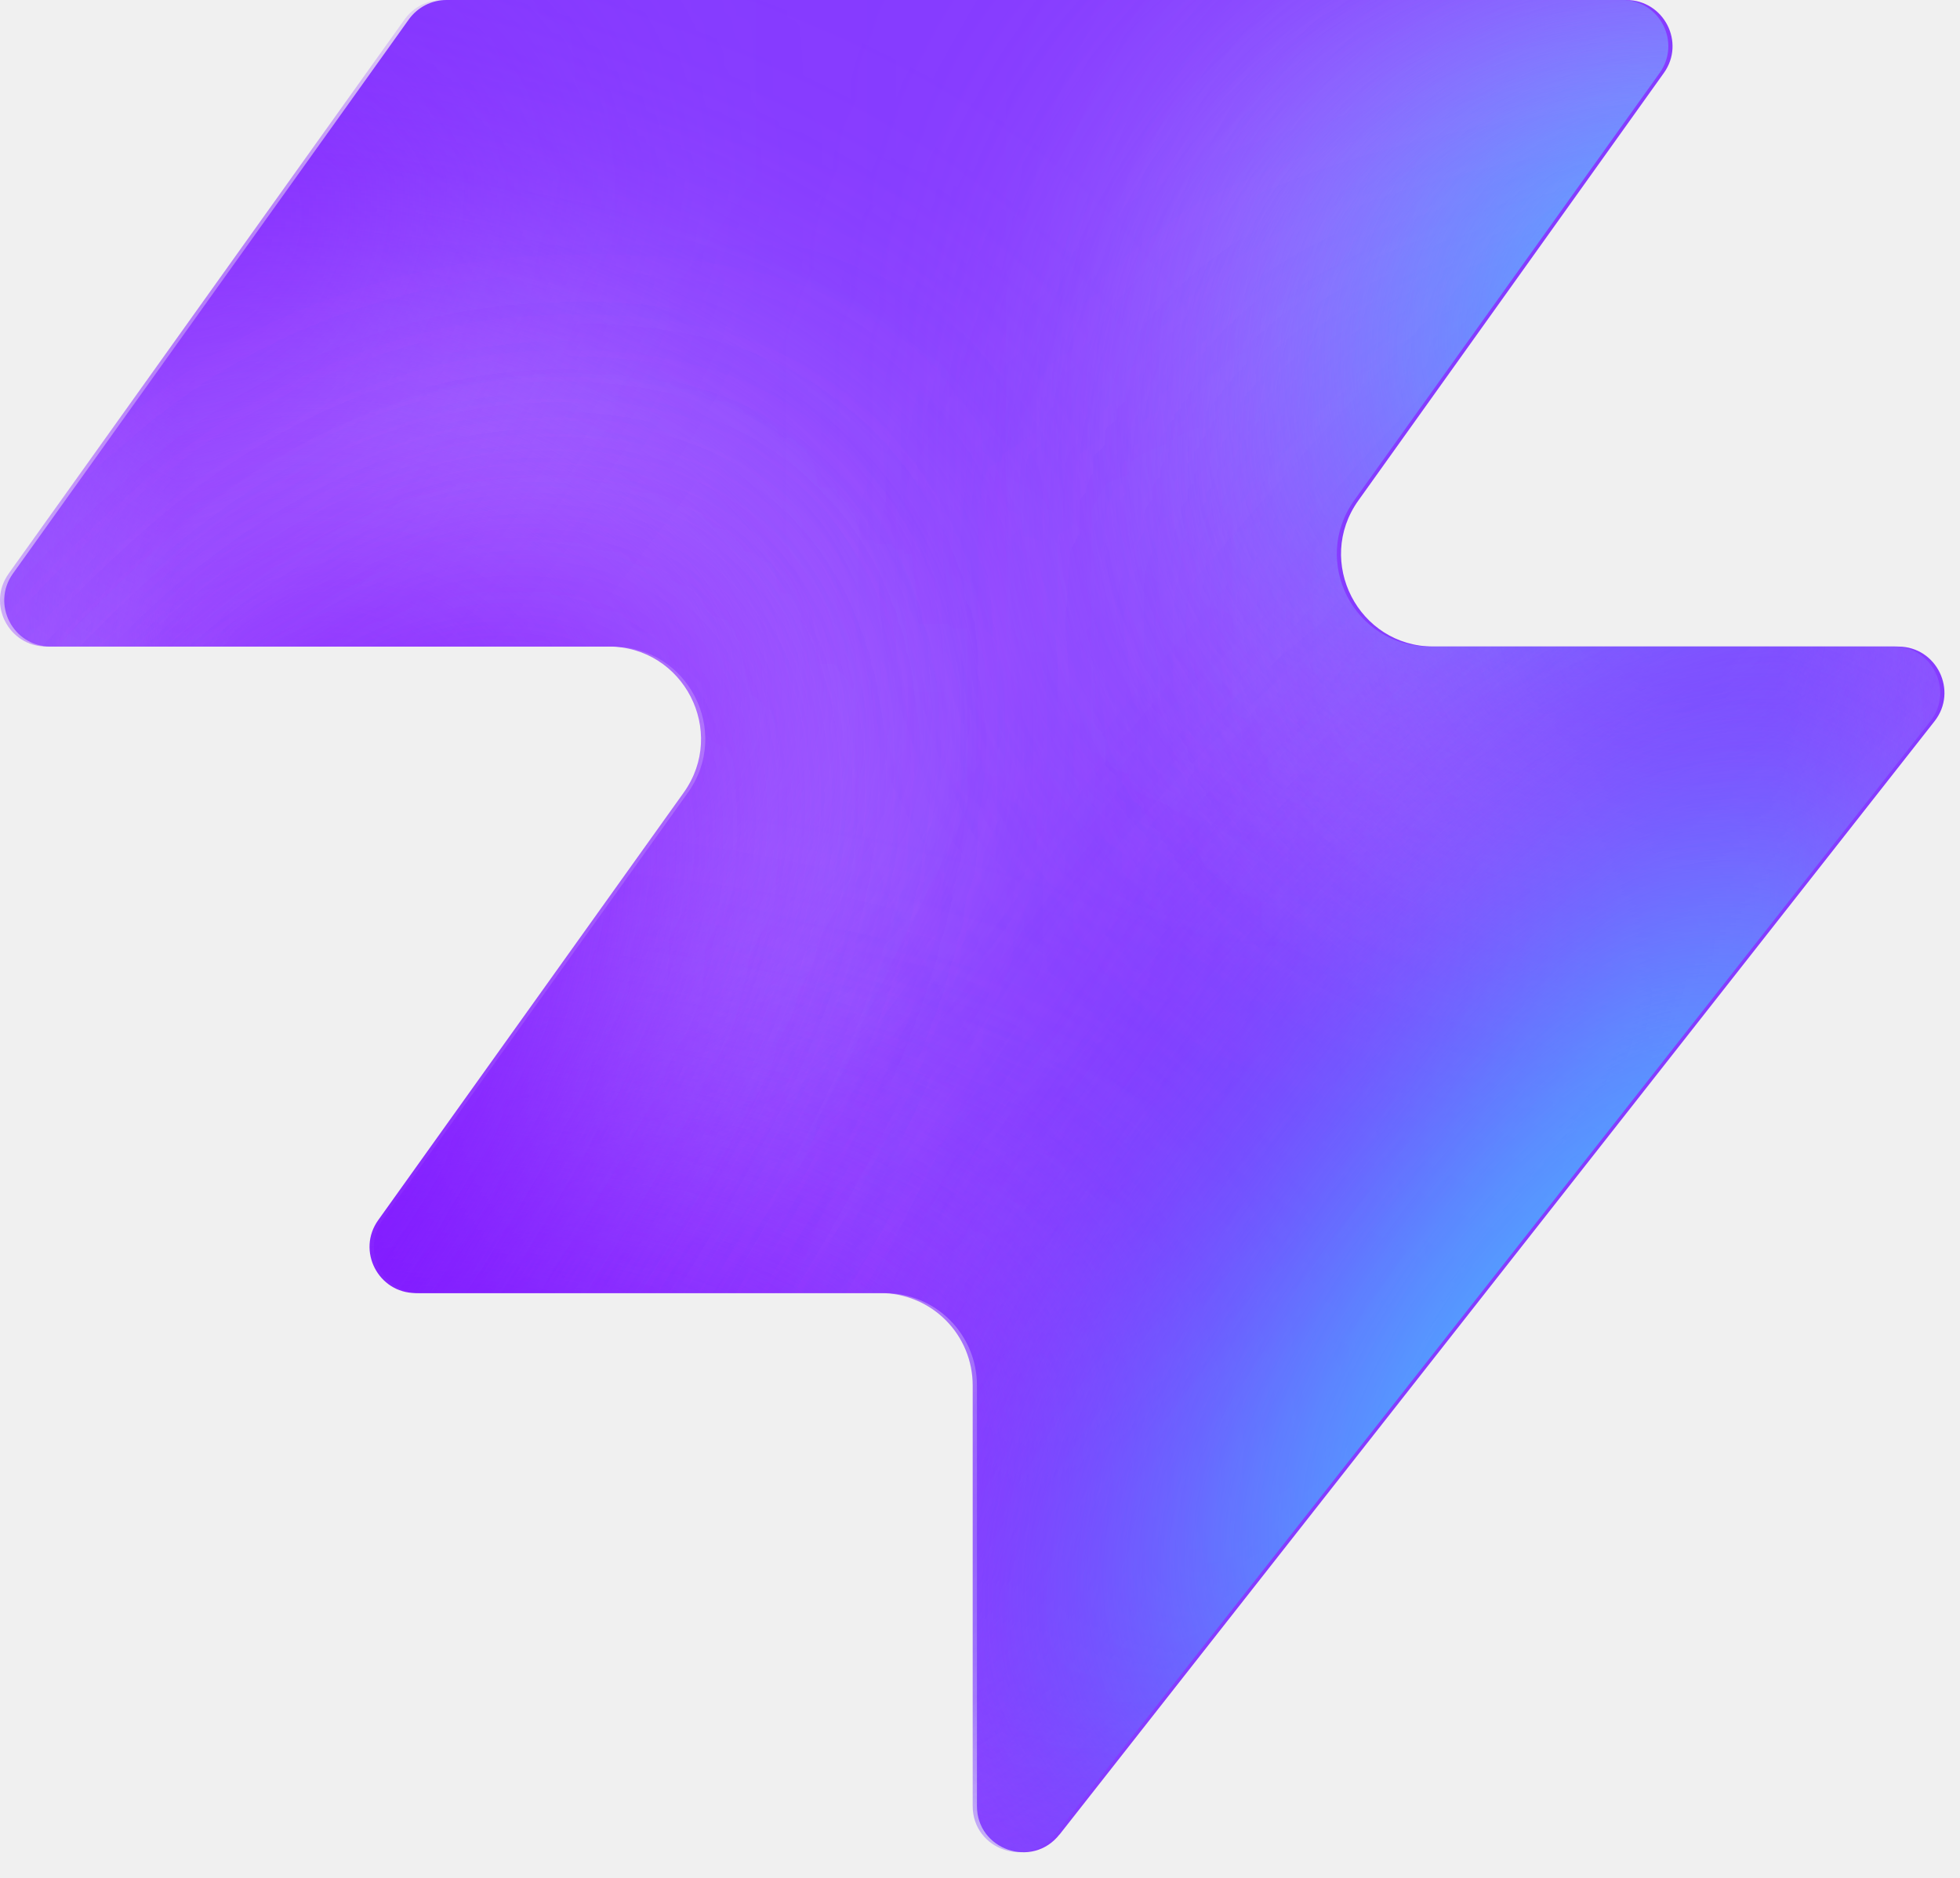
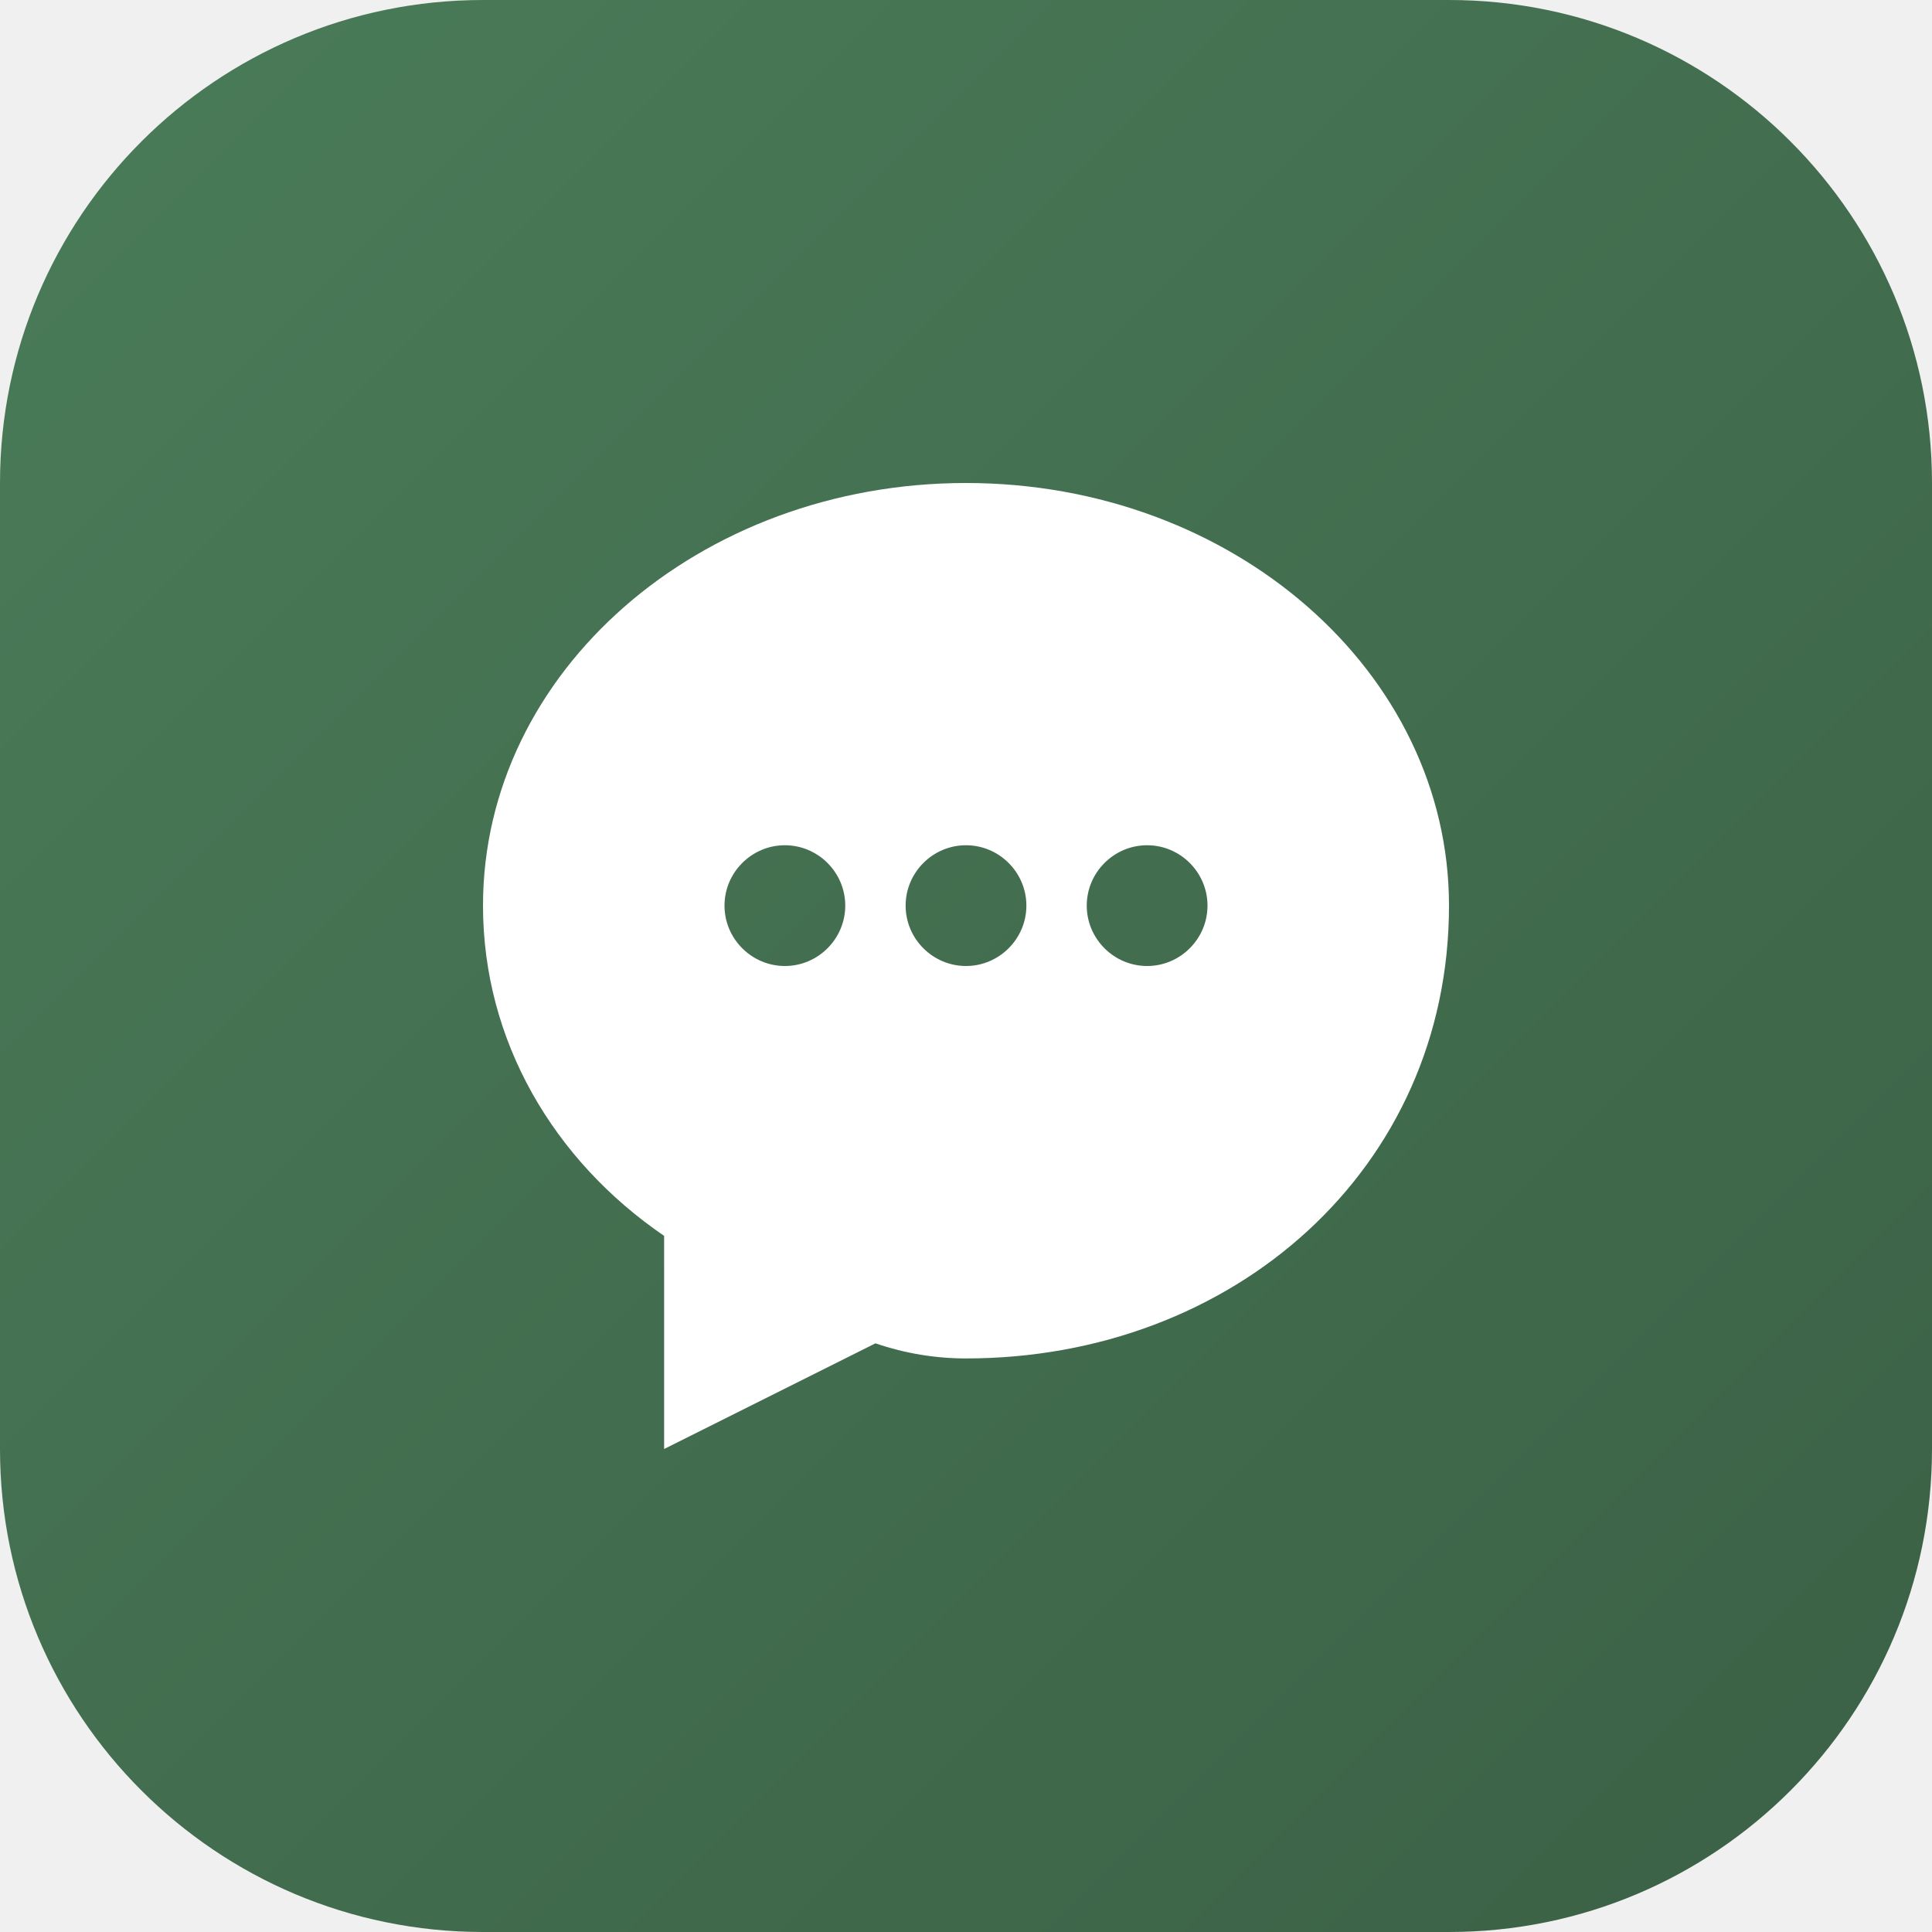
- <svg xmlns="http://www.w3.org/2000/svg" width="48" height="46" fill="none" viewBox="0 0 48 46">
-   <path fill="#863bff" d="M25.946 44.938c-.664.845-2.021.375-2.021-.698V33.937a2.26 2.26 0 0 0-2.262-2.262H10.287c-.92 0-1.456-1.04-.92-1.788l7.48-10.471c1.07-1.497 0-3.578-1.842-3.578H1.237c-.92 0-1.456-1.04-.92-1.788L10.013.474c.214-.297.556-.474.92-.474h28.894c.92 0 1.456 1.04.92 1.788l-7.48 10.471c-1.07 1.498 0 3.579 1.842 3.579h11.377c.943 0 1.473 1.088.89 1.83L25.947 44.94z" style="fill:#863bff;fill:color(display-p3 .525 .23 1);fill-opacity:1" />
-   <mask id="a" width="48" height="46" x="0" y="0" maskUnits="userSpaceOnUse" style="mask-type:alpha">
-     <path fill="#000" d="M25.842 44.938c-.664.844-2.021.375-2.021-.698V33.937a2.26 2.26 0 0 0-2.262-2.262H10.183c-.92 0-1.456-1.04-.92-1.788l7.48-10.471c1.07-1.498 0-3.579-1.842-3.579H1.133c-.92 0-1.456-1.04-.92-1.787L9.91.473c.214-.297.556-.474.92-.474h28.894c.92 0 1.456 1.04.92 1.788l-7.48 10.471c-1.07 1.498 0 3.578 1.842 3.578h11.377c.943 0 1.473 1.088.89 1.832L25.843 44.94z" style="fill:#000;fill-opacity:1" />
-   </mask>
-   <g mask="url(#a)">
-     <g filter="url(#b)">
-       <ellipse cx="5.508" cy="14.704" fill="#ede6ff" rx="5.508" ry="14.704" style="fill:#ede6ff;fill:color(display-p3 .927 .903 1);fill-opacity:1" transform="matrix(.00324 1 1 -.00324 -4.47 31.516)" />
-     </g>
-     <g filter="url(#c)">
-       <ellipse cx="10.399" cy="29.851" fill="#ede6ff" rx="10.399" ry="29.851" style="fill:#ede6ff;fill:color(display-p3 .927 .903 1);fill-opacity:1" transform="matrix(.00324 1 1 -.00324 -39.328 7.883)" />
-     </g>
-     <g filter="url(#d)">
-       <ellipse cx="5.508" cy="30.487" fill="#7e14ff" rx="5.508" ry="30.487" style="fill:#7e14ff;fill:color(display-p3 .492 .077 1);fill-opacity:1" transform="rotate(89.814 -25.913 -14.639)scale(1 -1)" />
-     </g>
-     <g filter="url(#e)">
-       <ellipse cx="5.508" cy="30.599" fill="#7e14ff" rx="5.508" ry="30.599" style="fill:#7e14ff;fill:color(display-p3 .492 .077 1);fill-opacity:1" transform="rotate(89.814 -32.644 -3.334)scale(1 -1)" />
-     </g>
-     <g filter="url(#f)">
-       <ellipse cx="5.508" cy="30.599" fill="#7e14ff" rx="5.508" ry="30.599" style="fill:#7e14ff;fill:color(display-p3 .492 .077 1);fill-opacity:1" transform="matrix(.00324 1 1 -.00324 -34.34 30.47)" />
-     </g>
-     <g filter="url(#g)">
-       <ellipse cx="14.072" cy="22.078" fill="#ede6ff" rx="14.072" ry="22.078" style="fill:#ede6ff;fill:color(display-p3 .927 .903 1);fill-opacity:1" transform="rotate(93.35 24.506 48.493)scale(-1 1)" />
-     </g>
-     <g filter="url(#h)">
-       <ellipse cx="3.47" cy="21.501" fill="#7e14ff" rx="3.47" ry="21.501" style="fill:#7e14ff;fill:color(display-p3 .492 .077 1);fill-opacity:1" transform="rotate(89.009 28.708 47.59)scale(-1 1)" />
-     </g>
-     <g filter="url(#i)">
-       <ellipse cx="3.47" cy="21.501" fill="#7e14ff" rx="3.47" ry="21.501" style="fill:#7e14ff;fill:color(display-p3 .492 .077 1);fill-opacity:1" transform="rotate(89.009 28.708 47.59)scale(-1 1)" />
-     </g>
-     <g filter="url(#j)">
-       <ellipse cx=".387" cy="8.972" fill="#7e14ff" rx="4.407" ry="29.108" style="fill:#7e14ff;fill:color(display-p3 .492 .077 1);fill-opacity:1" transform="rotate(39.51 .387 8.972)" />
-     </g>
-     <g filter="url(#k)">
-       <ellipse cx="47.523" cy="-6.092" fill="#7e14ff" rx="4.407" ry="29.108" style="fill:#7e14ff;fill:color(display-p3 .492 .077 1);fill-opacity:1" transform="rotate(37.892 47.523 -6.092)" />
-     </g>
-     <g filter="url(#l)">
-       <ellipse cx="41.412" cy="6.333" fill="#47bfff" rx="5.971" ry="9.665" style="fill:#47bfff;fill:color(display-p3 .28 .748 1);fill-opacity:1" transform="rotate(37.892 41.412 6.333)" />
-     </g>
-     <g filter="url(#m)">
-       <ellipse cx="-1.879" cy="38.332" fill="#7e14ff" rx="4.407" ry="29.108" style="fill:#7e14ff;fill:color(display-p3 .492 .077 1);fill-opacity:1" transform="rotate(37.892 -1.88 38.332)" />
-     </g>
-     <g filter="url(#n)">
-       <ellipse cx="-1.879" cy="38.332" fill="#7e14ff" rx="4.407" ry="29.108" style="fill:#7e14ff;fill:color(display-p3 .492 .077 1);fill-opacity:1" transform="rotate(37.892 -1.88 38.332)" />
-     </g>
-     <g filter="url(#o)">
-       <ellipse cx="35.651" cy="29.907" fill="#7e14ff" rx="4.407" ry="29.108" style="fill:#7e14ff;fill:color(display-p3 .492 .077 1);fill-opacity:1" transform="rotate(37.892 35.651 29.907)" />
-     </g>
-     <g filter="url(#p)">
-       <ellipse cx="38.418" cy="32.4" fill="#47bfff" rx="5.971" ry="15.297" style="fill:#47bfff;fill:color(display-p3 .28 .748 1);fill-opacity:1" transform="rotate(37.892 38.418 32.4)" />
-     </g>
-   </g>
+ <svg xmlns="http://www.w3.org/2000/svg" viewBox="0 0 32 32" fill="none">
  <defs>
-     <filter id="b" width="60.045" height="41.654" x="-19.77" y="16.149" color-interpolation-filters="sRGB" filterUnits="userSpaceOnUse">
-       <feFlood flood-opacity="0" result="BackgroundImageFix" />
-       <feBlend in="SourceGraphic" in2="BackgroundImageFix" result="shape" />
-       <feGaussianBlur result="effect1_foregroundBlur_2002_17158" stdDeviation="7.659" />
-     </filter>
-     <filter id="c" width="90.34" height="51.437" x="-54.613" y="-7.533" color-interpolation-filters="sRGB" filterUnits="userSpaceOnUse">
-       <feFlood flood-opacity="0" result="BackgroundImageFix" />
-       <feBlend in="SourceGraphic" in2="BackgroundImageFix" result="shape" />
-       <feGaussianBlur result="effect1_foregroundBlur_2002_17158" stdDeviation="7.659" />
-     </filter>
-     <filter id="d" width="79.355" height="29.4" x="-49.64" y="2.03" color-interpolation-filters="sRGB" filterUnits="userSpaceOnUse">
-       <feFlood flood-opacity="0" result="BackgroundImageFix" />
-       <feBlend in="SourceGraphic" in2="BackgroundImageFix" result="shape" />
-       <feGaussianBlur result="effect1_foregroundBlur_2002_17158" stdDeviation="4.596" />
-     </filter>
-     <filter id="e" width="79.579" height="29.4" x="-45.045" y="20.029" color-interpolation-filters="sRGB" filterUnits="userSpaceOnUse">
-       <feFlood flood-opacity="0" result="BackgroundImageFix" />
-       <feBlend in="SourceGraphic" in2="BackgroundImageFix" result="shape" />
-       <feGaussianBlur result="effect1_foregroundBlur_2002_17158" stdDeviation="4.596" />
-     </filter>
-     <filter id="f" width="79.579" height="29.4" x="-43.513" y="21.178" color-interpolation-filters="sRGB" filterUnits="userSpaceOnUse">
-       <feFlood flood-opacity="0" result="BackgroundImageFix" />
-       <feBlend in="SourceGraphic" in2="BackgroundImageFix" result="shape" />
-       <feGaussianBlur result="effect1_foregroundBlur_2002_17158" stdDeviation="4.596" />
-     </filter>
-     <filter id="g" width="74.749" height="58.852" x="15.756" y="-17.901" color-interpolation-filters="sRGB" filterUnits="userSpaceOnUse">
-       <feFlood flood-opacity="0" result="BackgroundImageFix" />
-       <feBlend in="SourceGraphic" in2="BackgroundImageFix" result="shape" />
-       <feGaussianBlur result="effect1_foregroundBlur_2002_17158" stdDeviation="7.659" />
-     </filter>
-     <filter id="h" width="61.377" height="25.362" x="23.548" y="2.284" color-interpolation-filters="sRGB" filterUnits="userSpaceOnUse">
-       <feFlood flood-opacity="0" result="BackgroundImageFix" />
-       <feBlend in="SourceGraphic" in2="BackgroundImageFix" result="shape" />
-       <feGaussianBlur result="effect1_foregroundBlur_2002_17158" stdDeviation="4.596" />
-     </filter>
-     <filter id="i" width="61.377" height="25.362" x="23.548" y="2.284" color-interpolation-filters="sRGB" filterUnits="userSpaceOnUse">
-       <feFlood flood-opacity="0" result="BackgroundImageFix" />
-       <feBlend in="SourceGraphic" in2="BackgroundImageFix" result="shape" />
-       <feGaussianBlur result="effect1_foregroundBlur_2002_17158" stdDeviation="4.596" />
-     </filter>
-     <filter id="j" width="56.045" height="63.649" x="-27.636" y="-22.853" color-interpolation-filters="sRGB" filterUnits="userSpaceOnUse">
-       <feFlood flood-opacity="0" result="BackgroundImageFix" />
-       <feBlend in="SourceGraphic" in2="BackgroundImageFix" result="shape" />
-       <feGaussianBlur result="effect1_foregroundBlur_2002_17158" stdDeviation="4.596" />
-     </filter>
-     <filter id="k" width="54.814" height="64.646" x="20.116" y="-38.415" color-interpolation-filters="sRGB" filterUnits="userSpaceOnUse">
-       <feFlood flood-opacity="0" result="BackgroundImageFix" />
-       <feBlend in="SourceGraphic" in2="BackgroundImageFix" result="shape" />
-       <feGaussianBlur result="effect1_foregroundBlur_2002_17158" stdDeviation="4.596" />
-     </filter>
-     <filter id="l" width="33.541" height="35.313" x="24.641" y="-11.323" color-interpolation-filters="sRGB" filterUnits="userSpaceOnUse">
-       <feFlood flood-opacity="0" result="BackgroundImageFix" />
-       <feBlend in="SourceGraphic" in2="BackgroundImageFix" result="shape" />
-       <feGaussianBlur result="effect1_foregroundBlur_2002_17158" stdDeviation="4.596" />
-     </filter>
-     <filter id="m" width="54.814" height="64.646" x="-29.286" y="6.009" color-interpolation-filters="sRGB" filterUnits="userSpaceOnUse">
-       <feFlood flood-opacity="0" result="BackgroundImageFix" />
-       <feBlend in="SourceGraphic" in2="BackgroundImageFix" result="shape" />
-       <feGaussianBlur result="effect1_foregroundBlur_2002_17158" stdDeviation="4.596" />
-     </filter>
-     <filter id="n" width="54.814" height="64.646" x="-29.286" y="6.009" color-interpolation-filters="sRGB" filterUnits="userSpaceOnUse">
-       <feFlood flood-opacity="0" result="BackgroundImageFix" />
-       <feBlend in="SourceGraphic" in2="BackgroundImageFix" result="shape" />
-       <feGaussianBlur result="effect1_foregroundBlur_2002_17158" stdDeviation="4.596" />
-     </filter>
-     <filter id="o" width="54.814" height="64.646" x="8.244" y="-2.416" color-interpolation-filters="sRGB" filterUnits="userSpaceOnUse">
-       <feFlood flood-opacity="0" result="BackgroundImageFix" />
-       <feBlend in="SourceGraphic" in2="BackgroundImageFix" result="shape" />
-       <feGaussianBlur result="effect1_foregroundBlur_2002_17158" stdDeviation="4.596" />
-     </filter>
-     <filter id="p" width="39.409" height="43.623" x="18.713" y="10.588" color-interpolation-filters="sRGB" filterUnits="userSpaceOnUse">
-       <feFlood flood-opacity="0" result="BackgroundImageFix" />
-       <feBlend in="SourceGraphic" in2="BackgroundImageFix" result="shape" />
-       <feGaussianBlur result="effect1_foregroundBlur_2002_17158" stdDeviation="4.596" />
-     </filter>
+     <linearGradient id="bubbleGrad" x1="0%" y1="0%" x2="100%" y2="100%">
+       <stop offset="0%" stop-color="#4a7c59" />
+       <stop offset="100%" stop-color="#3b6045" />
+     </linearGradient>
  </defs>
+   <rect width="32" height="32" rx="8" fill="url(#bubbleGrad)" />
+   <path d="M16 8C11.58 8 8 11.13 8 15C8 17.24 9.17 19.22 11 20.47V24L14.5 22.25C15 22.42 15.5 22.5 16 22.5C20.42 22.5 24 19.37 24 15C24 11.13 20.42 8 16 8ZM13 16C12.45 16 12 15.55 12 15C12 14.45 12.45 14 13 14C13.55 14 14 14.45 14 15C14 15.55 13.55 16 13 16ZM16 16C15.45 16 15 15.55 15 15C15 14.45 15.45 14 16 14C16.55 14 17 14.45 17 15C17 15.55 16.55 16 16 16ZM19 16C18.45 16 18 15.55 18 15C18 14.45 18.45 14 19 14C19.55 14 20 14.45 20 15C20 15.55 19.55 16 19 16Z" fill="#ffffff" />
</svg>
